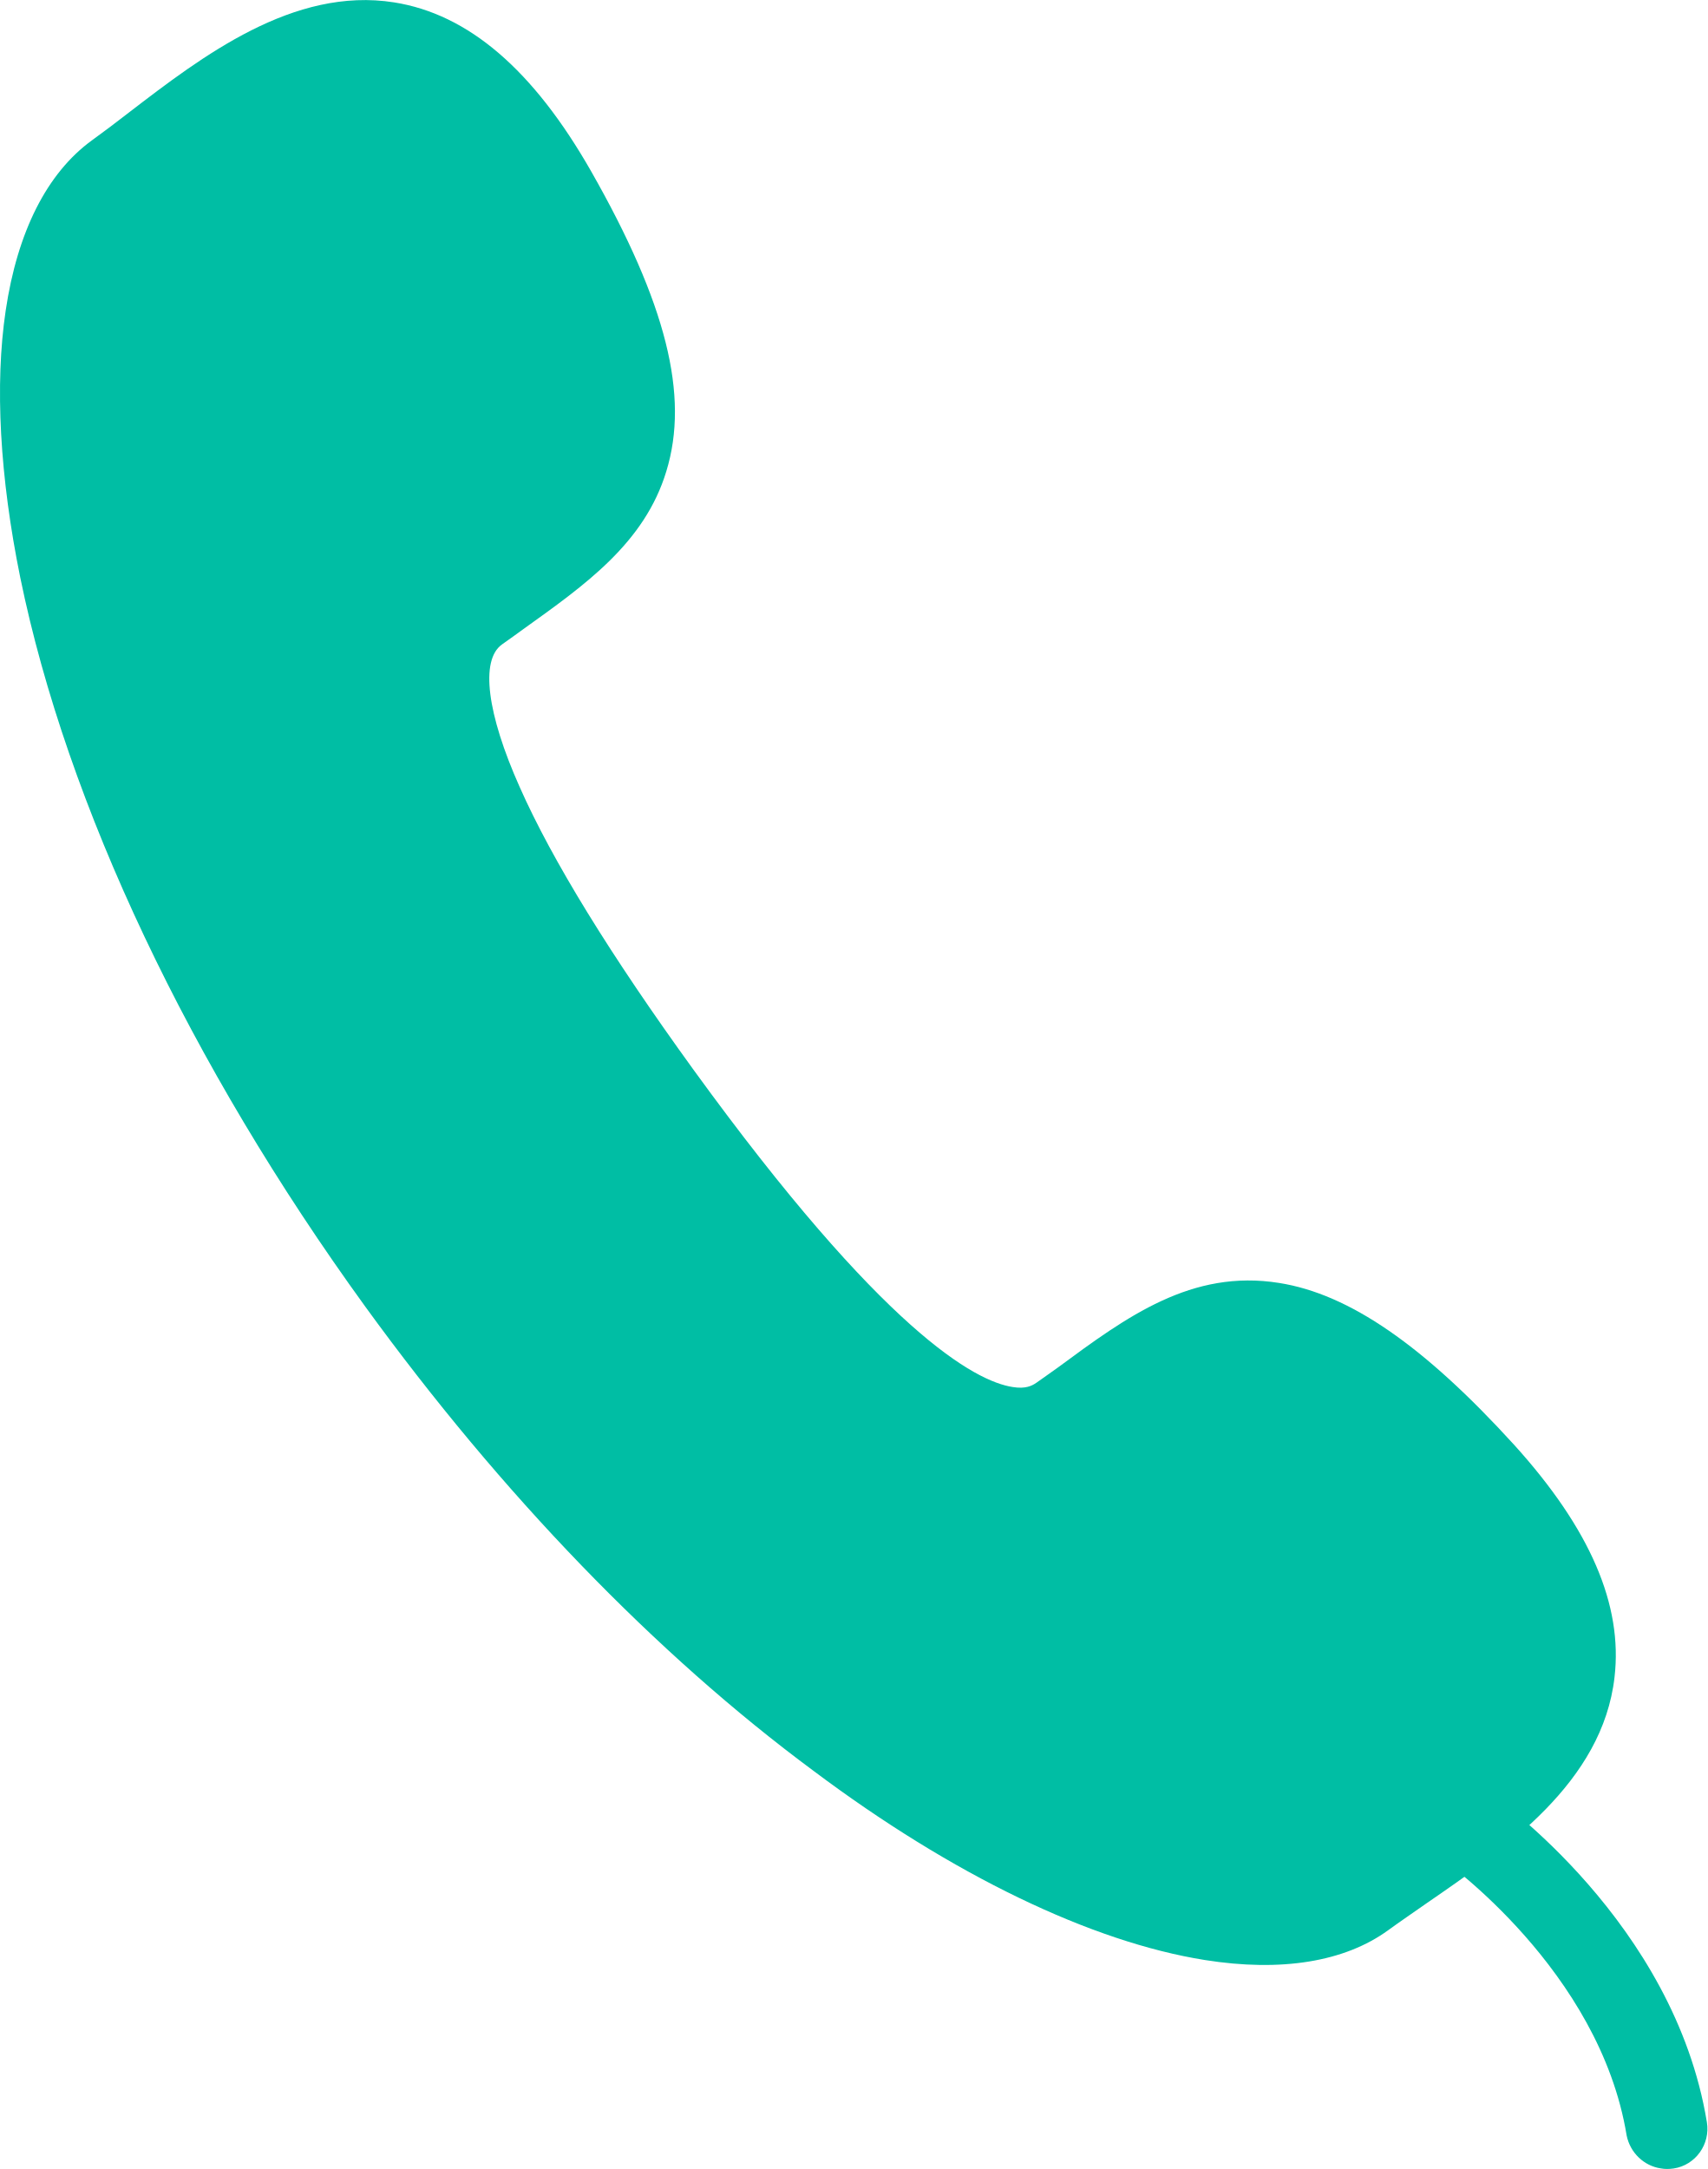
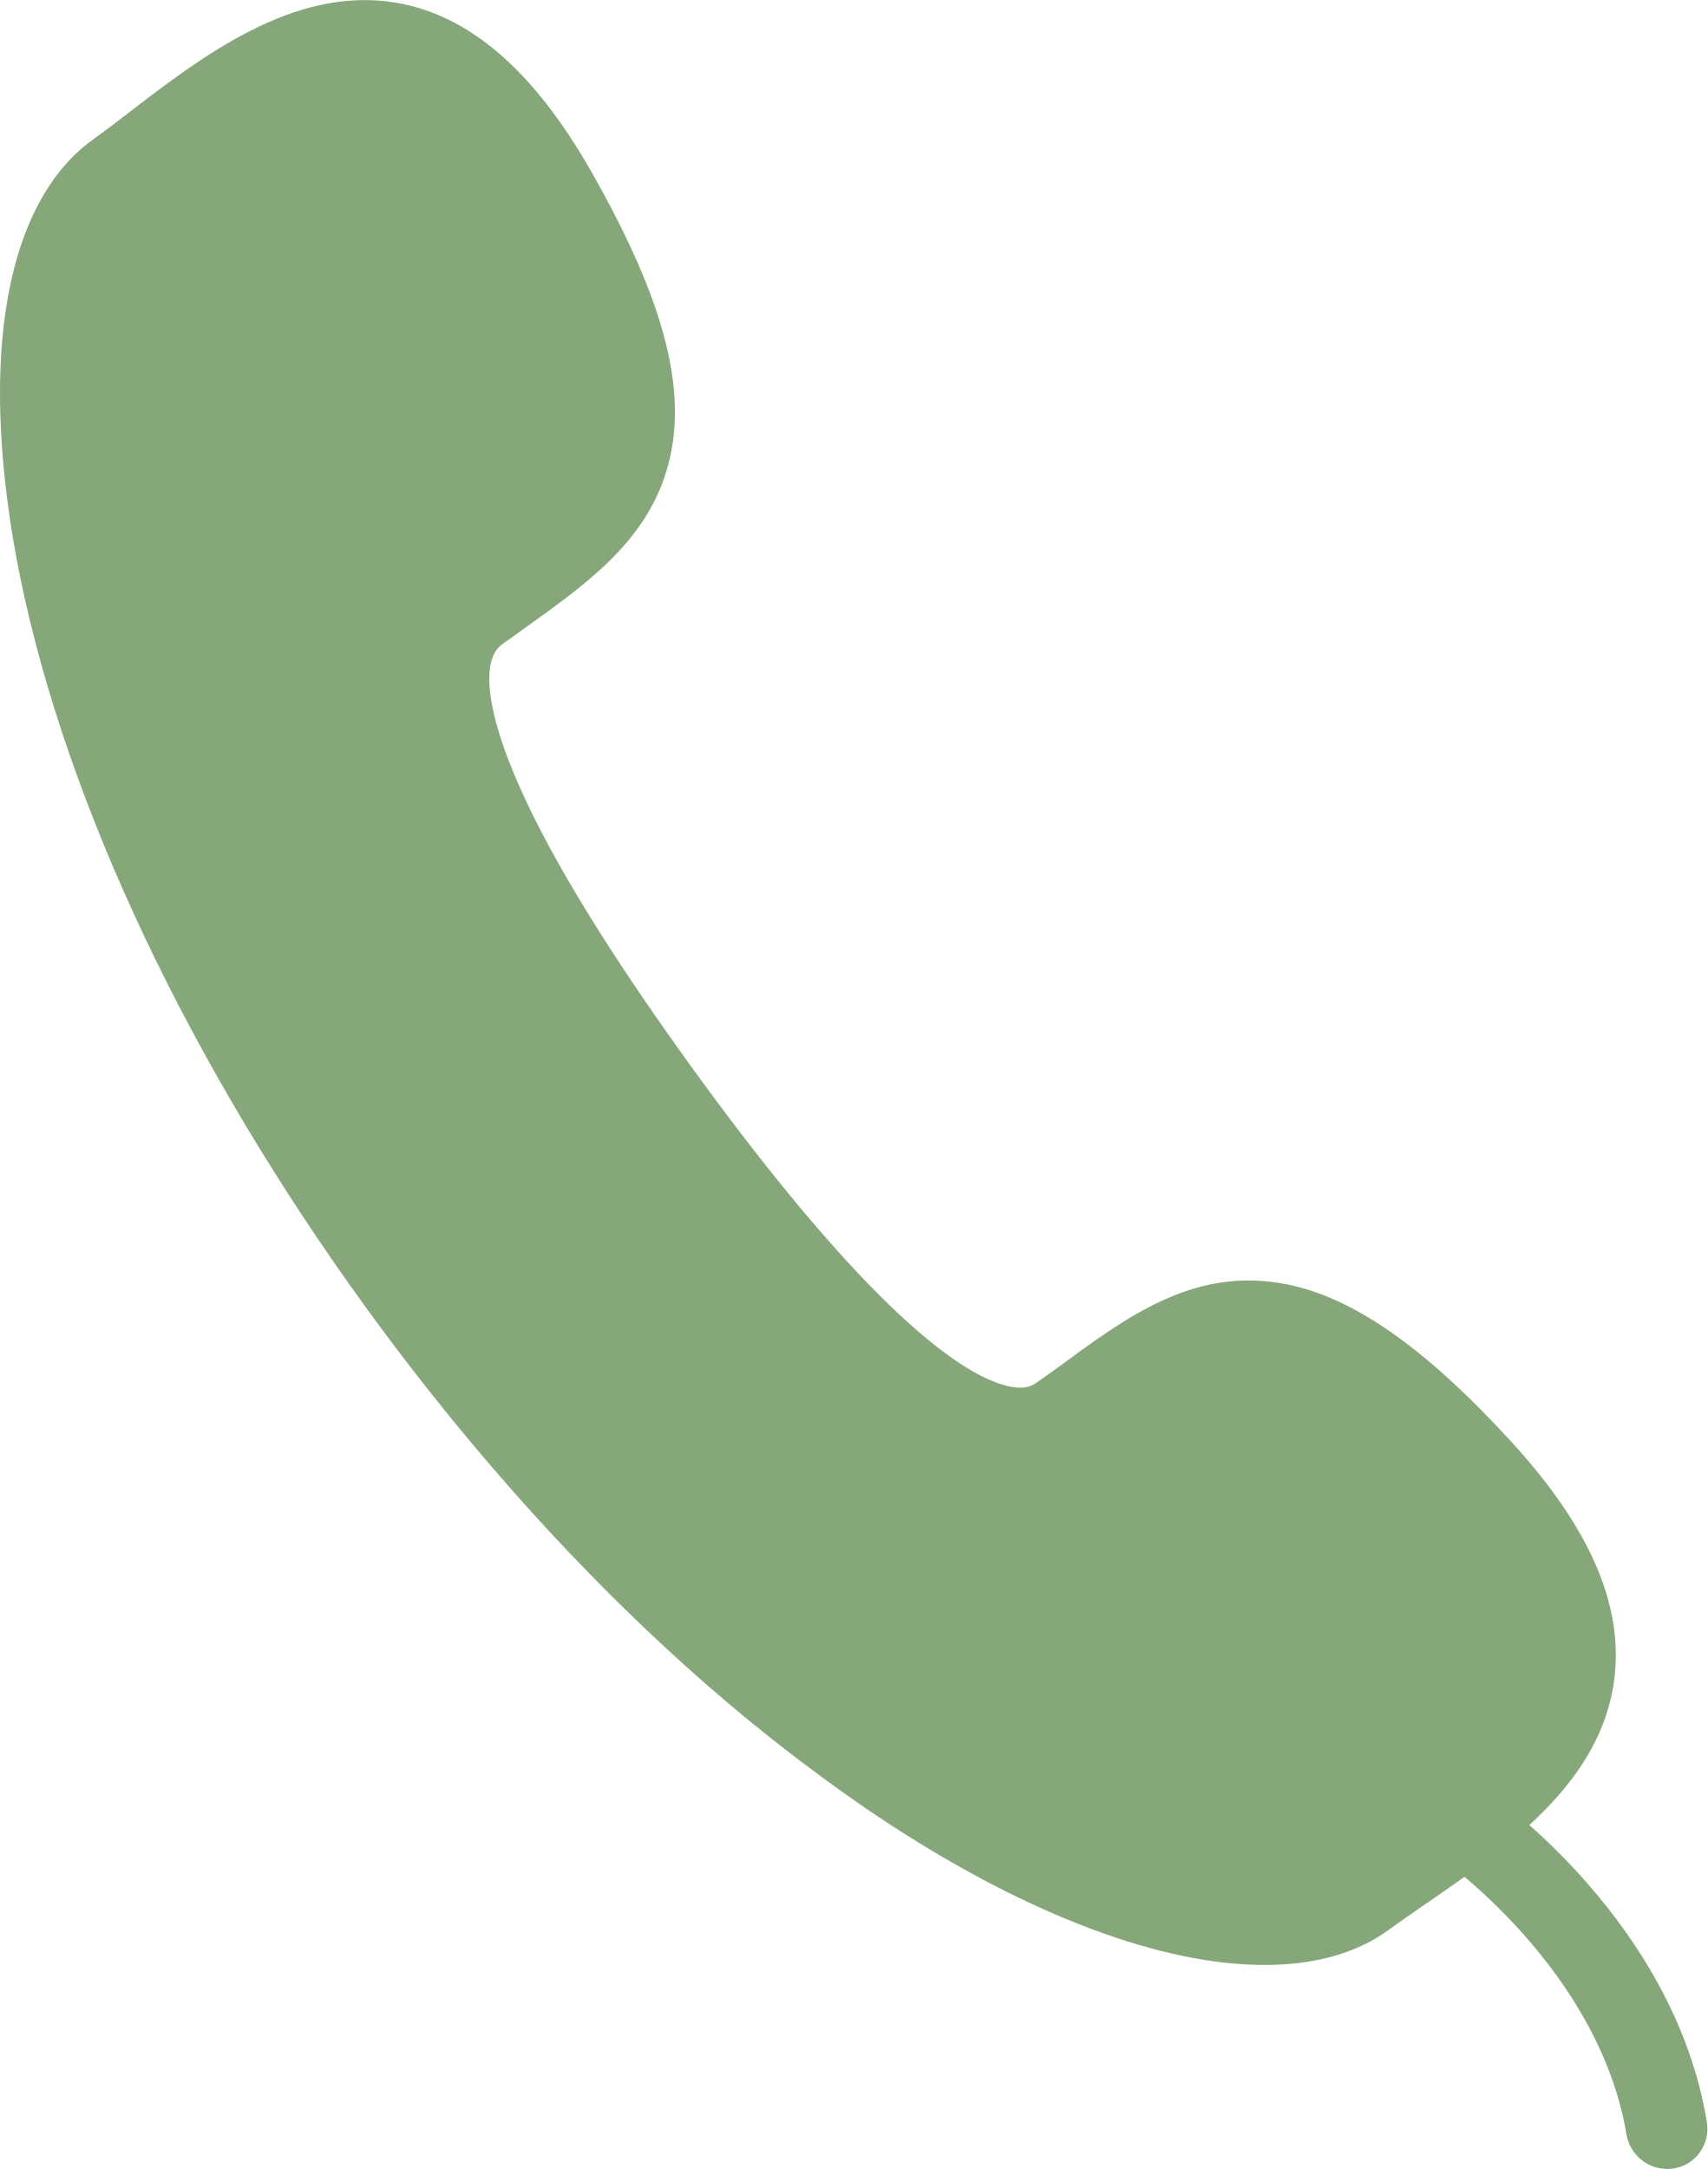
<svg xmlns="http://www.w3.org/2000/svg" version="1.1" id="Layer_1" x="0px" y="0px" width="16.492px" height="20.947px" viewBox="0 0 16.492 20.947" enable-background="new 0 0 16.492 20.947" xml:space="preserve">
  <g>
    <g>
-       <path fill="#00BEA4" d="M7.858,17.102c-1.523-1.127-3.018-2.677-4.328-4.481c-1.698-2.343-2.883-4.844-3.334-7.042    c-0.198-0.973-0.248-1.863-0.141-2.58c0.113-0.76,0.398-1.327,0.832-1.643c0.115-0.083,0.234-0.173,0.359-0.27    c0.706-0.542,1.588-1.217,2.561-1.063c0.717,0.114,1.344,0.65,1.905,1.635c0.722,1.27,0.949,2.161,0.724,2.894    C6.226,5.243,5.657,5.645,5.056,6.075c-0.068,0.05-0.137,0.099-0.209,0.15C4.638,6.377,4.703,6.891,5.019,7.599    c0.315,0.712,0.881,1.629,1.676,2.727c1.841,2.538,2.724,3.013,3.086,3.069c0.125,0.021,0.188-0.012,0.231-0.042    c0.072-0.049,0.142-0.102,0.21-0.149c0.663-0.489,1.289-0.949,2.133-0.814c0.678,0.107,1.398,0.605,2.27,1.563    c0.736,0.813,1.051,1.548,0.97,2.244c-0.116,1.017-1.058,1.662-1.813,2.182c-0.131,0.092-0.258,0.178-0.372,0.261    c-0.421,0.307-1.034,0.406-1.771,0.289C10.543,18.755,9.198,18.107,7.858,17.102z" />
+       <path fill="#86A77A" d="M7.858,17.102c-1.523-1.127-3.018-2.677-4.328-4.481c-1.698-2.343-2.883-4.844-3.334-7.042    c-0.198-0.973-0.248-1.863-0.141-2.58c0.113-0.76,0.398-1.327,0.832-1.643c0.115-0.083,0.234-0.173,0.359-0.27    c0.706-0.542,1.588-1.217,2.561-1.063c0.717,0.114,1.344,0.65,1.905,1.635c0.722,1.27,0.949,2.161,0.724,2.894    C6.226,5.243,5.657,5.645,5.056,6.075c-0.068,0.05-0.137,0.099-0.209,0.15C4.638,6.377,4.703,6.891,5.019,7.599    c0.315,0.712,0.881,1.629,1.676,2.727c1.841,2.538,2.724,3.013,3.086,3.069c0.125,0.021,0.188-0.012,0.231-0.042    c0.072-0.049,0.142-0.102,0.21-0.149c0.663-0.489,1.289-0.949,2.133-0.814c0.678,0.107,1.398,0.605,2.27,1.563    c0.736,0.813,1.051,1.548,0.97,2.244c-0.116,1.017-1.058,1.662-1.813,2.182c-0.131,0.092-0.258,0.178-0.372,0.261    c-0.421,0.307-1.034,0.406-1.771,0.289C10.543,18.755,9.198,18.107,7.858,17.102z" />
    </g>
-     <path fill="#00BEA4" d="M15.712,20.623c-0.261-1.595-1.768-2.657-1.781-2.667l0,0c-0.176-0.126-0.22-0.37-0.098-0.546   c0.122-0.181,0.366-0.224,0.546-0.103c0.07,0.053,1.792,1.26,2.108,3.188c0.035,0.212-0.109,0.415-0.321,0.447   c-0.043,0.006-0.084,0.007-0.125-0.001C15.88,20.917,15.746,20.791,15.712,20.623z" />
+     <path fill="#86A77A" d="M15.712,20.623c-0.261-1.595-1.768-2.657-1.781-2.667l0,0c-0.176-0.126-0.22-0.37-0.098-0.546   c0.122-0.181,0.366-0.224,0.546-0.103c0.07,0.053,1.792,1.26,2.108,3.188c0.035,0.212-0.109,0.415-0.321,0.447   c-0.043,0.006-0.084,0.007-0.125-0.001C15.88,20.917,15.746,20.791,15.712,20.623z" />
  </g>
</svg>
